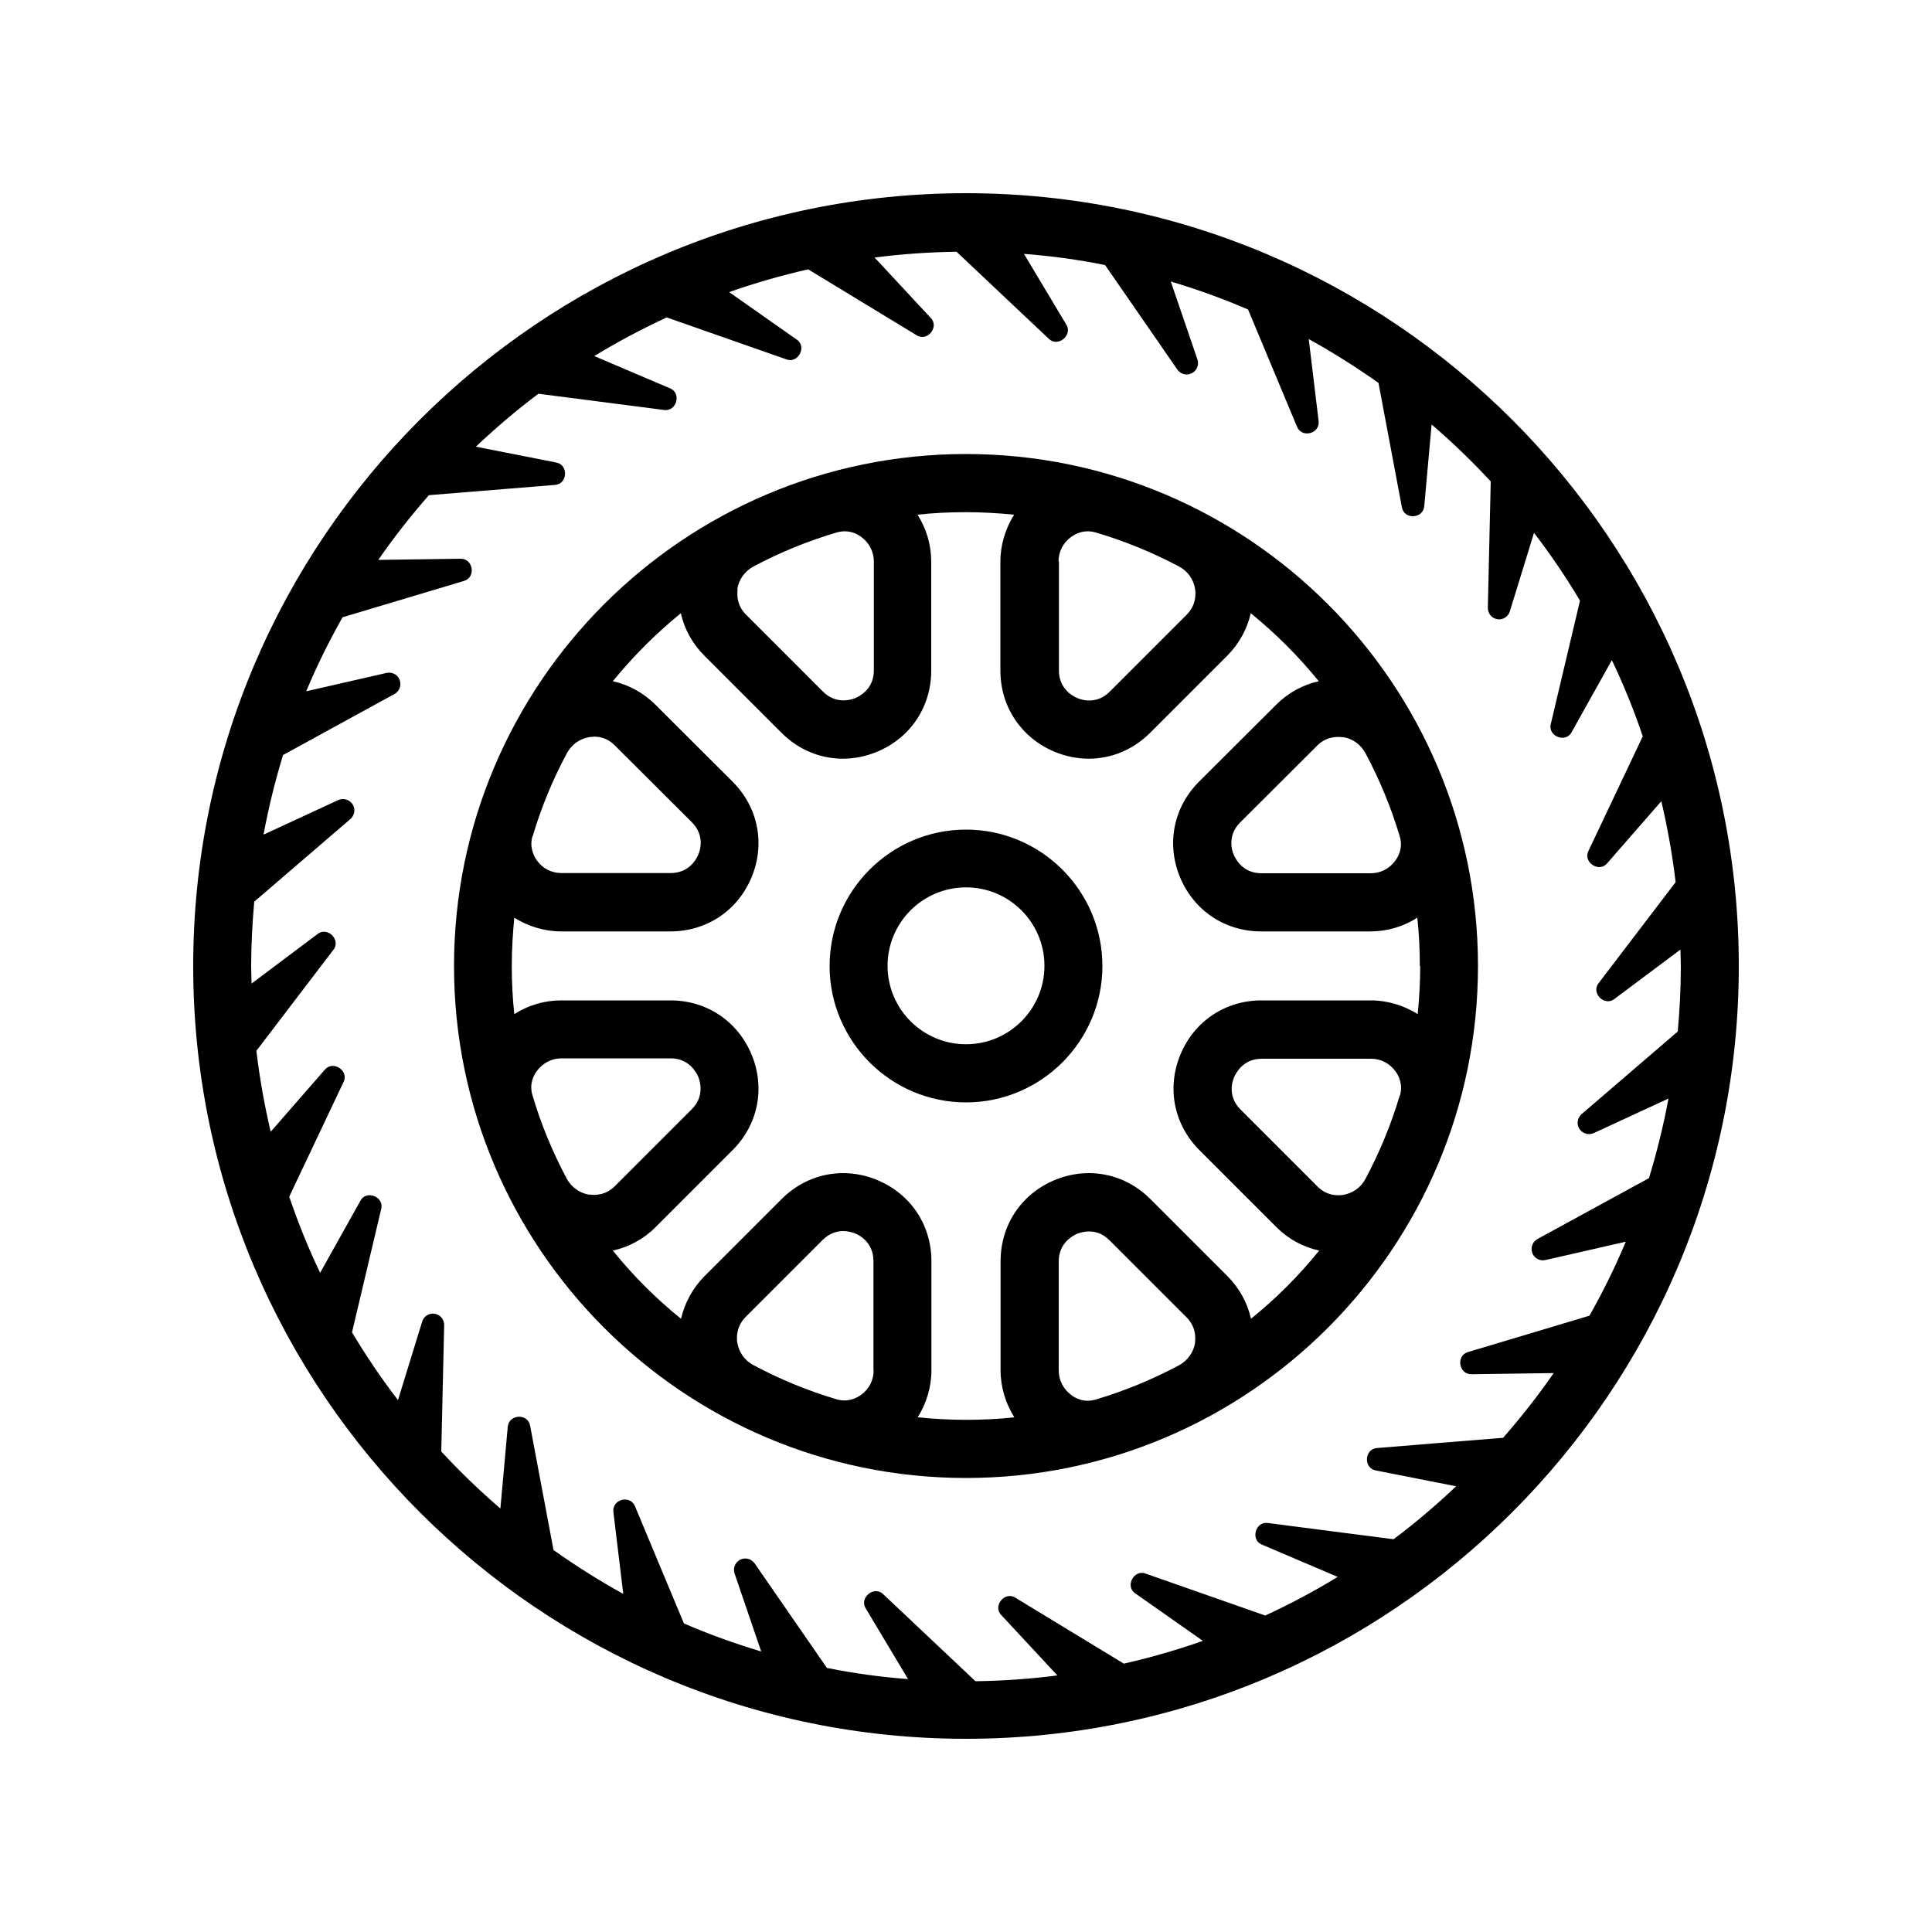
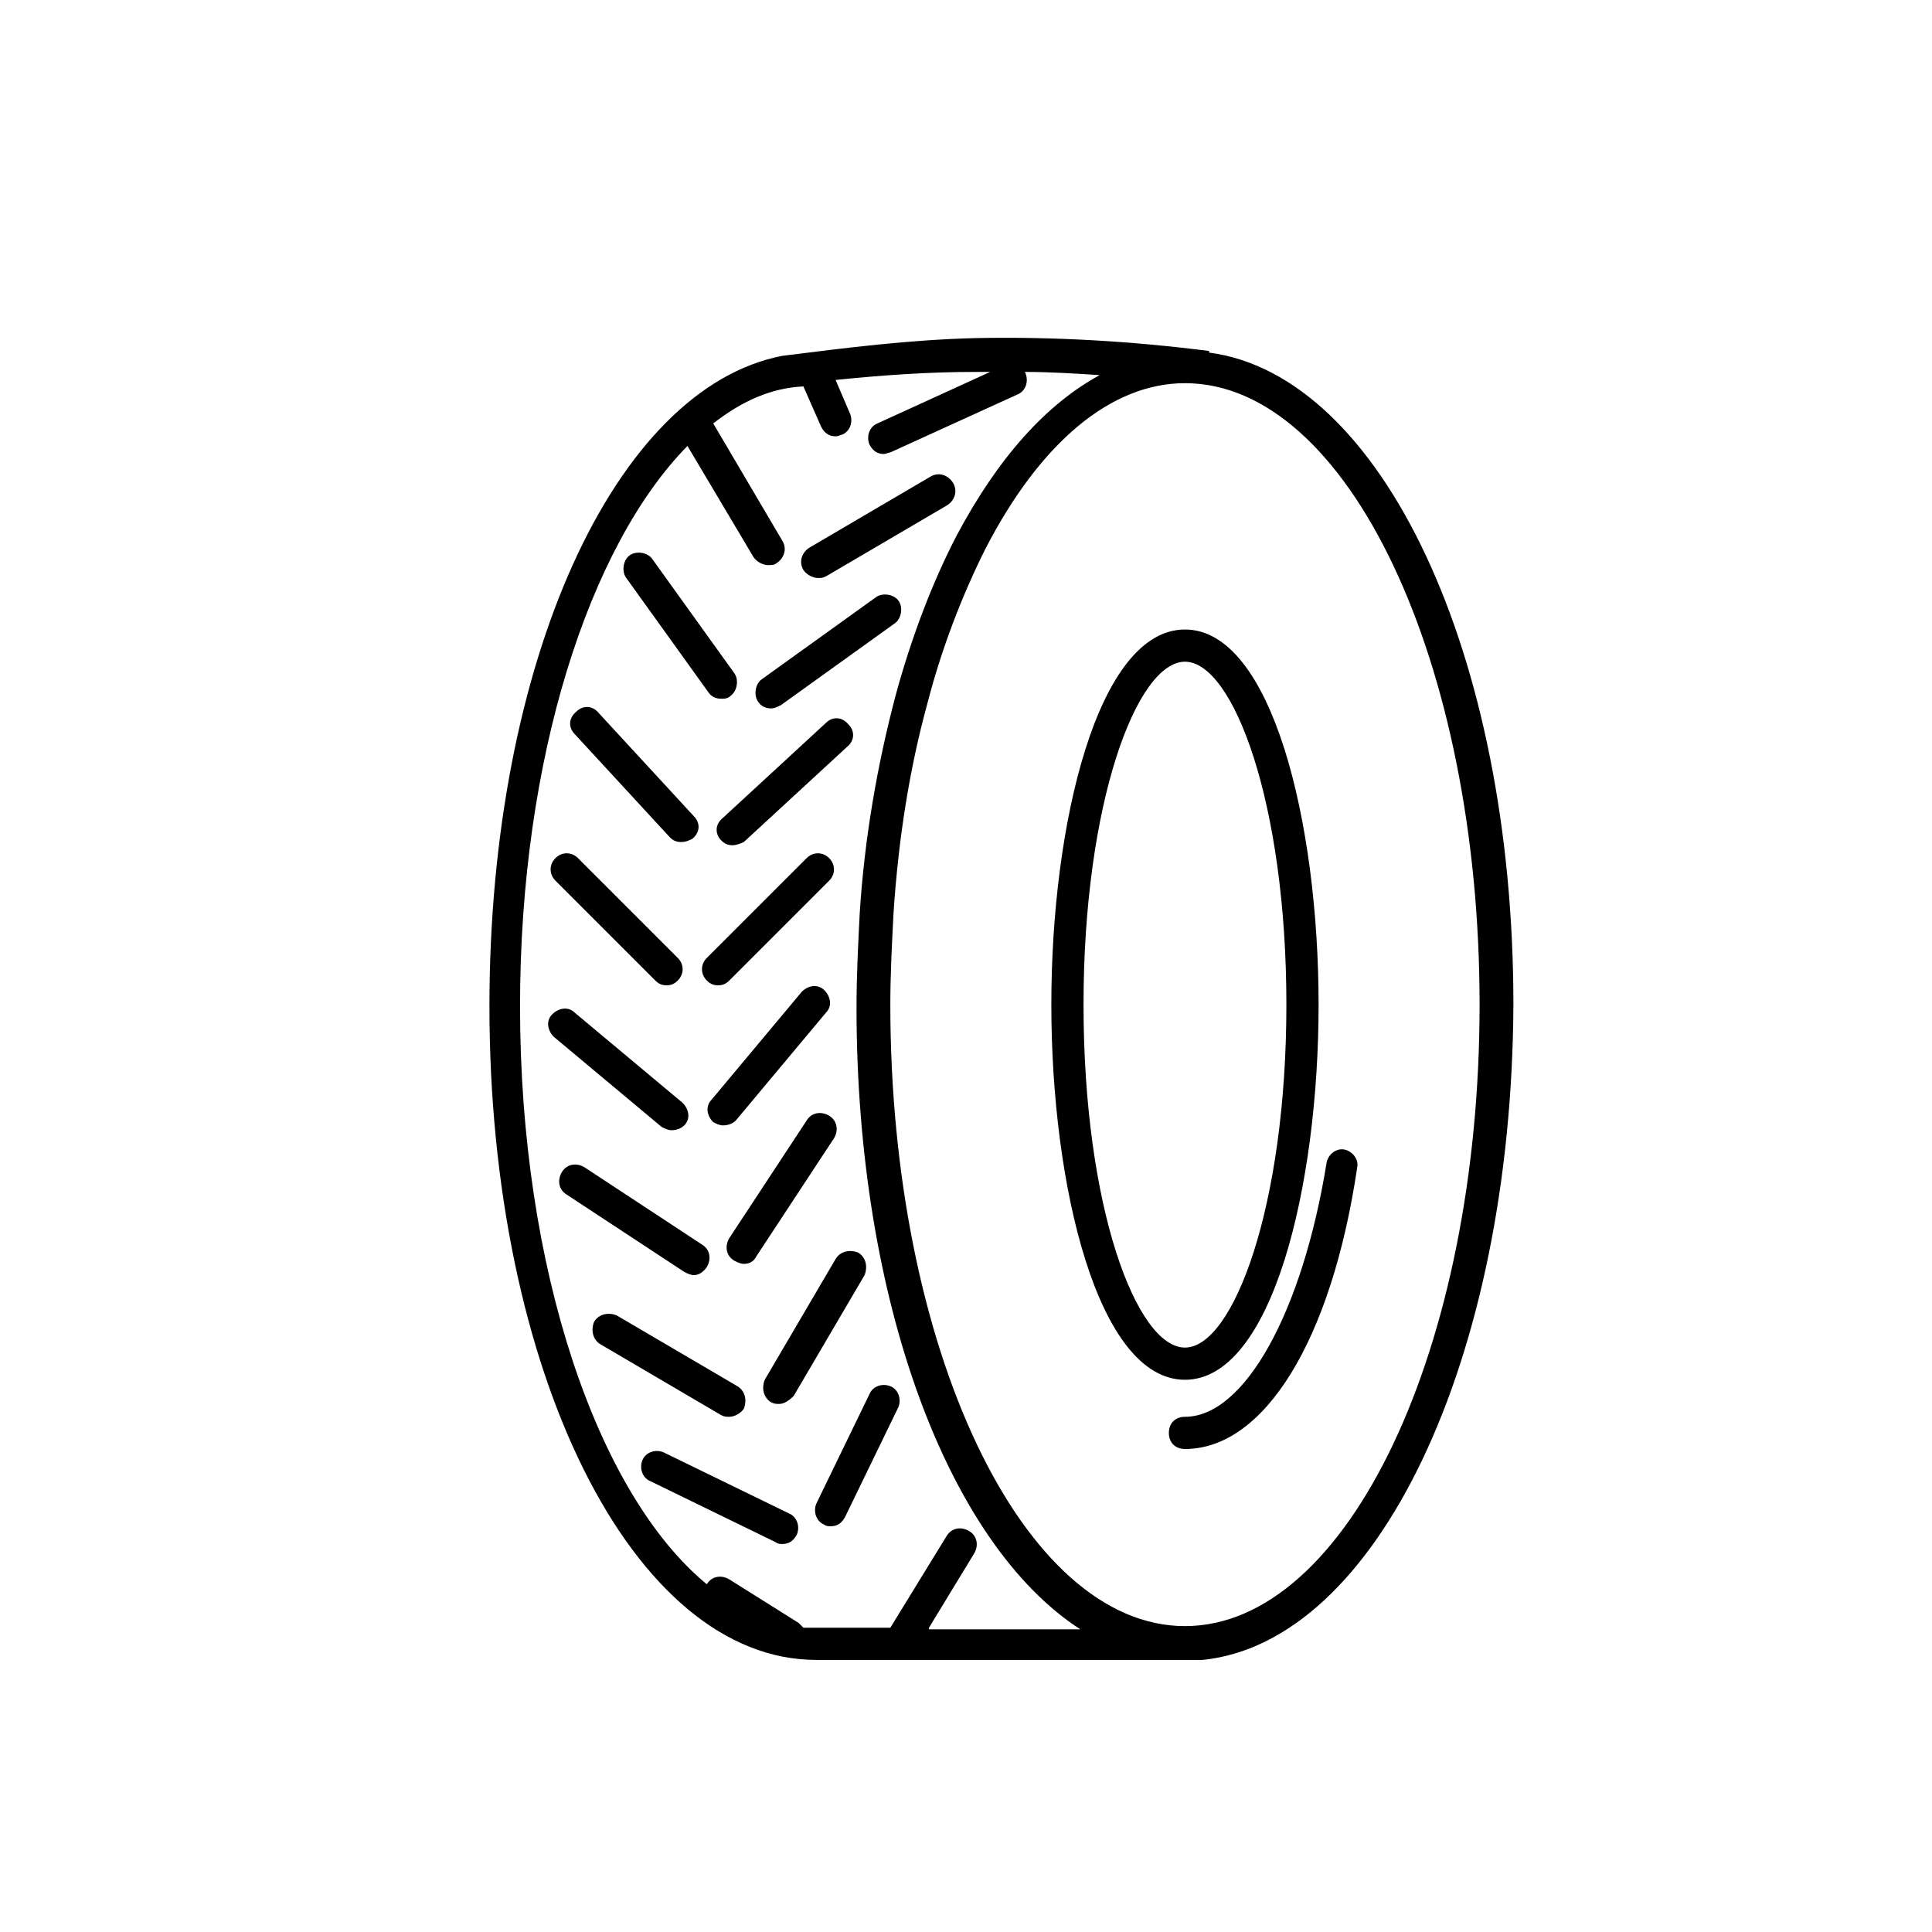
- <svg xmlns="http://www.w3.org/2000/svg" data-name="Layer 1" viewBox="0 0 100 100" x="0px" y="0px">
-   <path d="m50,10c-22.06,0-40,17.94-40,40s17.94,40,40,40,40-17.94,40-40S72.06,10,50,10Zm31.78,21.09c-.21.9-1.51,6.38-1.51,6.38-.17.64.78,1.01,1.08.42l2.08-3.72c.61,1.27,1.14,2.59,1.6,3.94-.38.81-2.81,5.93-2.81,5.93-.3.59.55,1.15.97.64l2.8-3.21c.32,1.37.57,2.76.74,4.19-.54.71-3.98,5.22-3.98,5.22-.42.51.3,1.24.82.82l3.41-2.55c0,.29.02.58.02.87,0,1.14-.06,2.26-.16,3.37l-4.98,4.28c-.19.17-.26.45-.15.69.14.29.48.42.78.29l3.87-1.79c-.26,1.4-.6,2.78-1.01,4.12l-5.77,3.15c-.22.12-.35.38-.29.65.07.32.39.51.7.44l4.16-.95c-.55,1.32-1.18,2.59-1.88,3.83-.26.08-6.28,1.88-6.28,1.88-.64.18-.49,1.17.18,1.15l4.25-.06c-.81,1.17-1.69,2.29-2.62,3.35-.3.02-6.52.53-6.52.53-.66.04-.72,1.04-.07,1.16l4.16.82c-1.03.97-2.1,1.89-3.24,2.74-.27-.03-6.5-.84-6.5-.84-.65-.1-.92.88-.31,1.12l3.92,1.67c-1.21.74-2.46,1.4-3.75,2-.25-.09-6.19-2.17-6.19-2.17-.61-.24-1.09.67-.53,1.03l3.49,2.45c-1.33.47-2.69.86-4.09,1.18-.76-.46-5.61-3.41-5.61-3.41-.55-.36-1.2.43-.73.9l2.9,3.12c-1.39.18-2.81.28-4.24.3-.66-.62-4.77-4.5-4.77-4.5-.46-.47-1.26.17-.91.73l2.19,3.66c-1.42-.11-2.83-.3-4.2-.58l-3.74-5.41c-.15-.21-.42-.31-.67-.22-.31.1-.47.44-.37.74l1.38,4.04c-1.37-.41-2.7-.89-4-1.45-.34-.82-2.53-6.06-2.53-6.06-.25-.62-1.21-.37-1.12.3l.51,4.23c-1.25-.69-2.45-1.45-3.61-2.27-.18-.94-1.21-6.43-1.21-6.43-.11-.66-1.11-.61-1.16.06l-.38,4.22c-1.08-.93-2.1-1.91-3.06-2.95l.15-6.54c0-.26-.16-.5-.41-.57-.31-.1-.64.08-.73.39l-1.25,4.06c-.86-1.12-1.66-2.3-2.38-3.51.21-.89,1.51-6.38,1.51-6.38.17-.64-.78-1.01-1.08-.42l-2.08,3.72c-.61-1.27-1.14-2.59-1.6-3.94.38-.81,2.81-5.93,2.81-5.93.3-.59-.55-1.15-.97-.64l-2.8,3.21c-.32-1.37-.57-2.76-.74-4.19.54-.71,3.98-5.22,3.98-5.22.42-.51-.3-1.24-.82-.82l-3.41,2.56c0-.29-.02-.58-.02-.87,0-1.14.06-2.26.16-3.37l4.98-4.28c.19-.17.26-.45.15-.69-.14-.29-.48-.42-.78-.29l-3.87,1.79c.26-1.4.6-2.78,1.01-4.12l5.77-3.16c.22-.12.35-.38.29-.65-.07-.32-.39-.51-.7-.44l-4.16.95c.55-1.32,1.18-2.59,1.88-3.83.89-.27,6.28-1.88,6.28-1.88.64-.18.49-1.17-.18-1.15l-4.25.06c.81-1.17,1.69-2.29,2.62-3.35.96-.08,6.52-.53,6.52-.53.66-.04.72-1.04.07-1.16l-4.16-.82c1.03-.97,2.1-1.89,3.24-2.74.91.12,6.5.84,6.5.84.65.1.92-.88.31-1.12l-3.92-1.67c1.21-.74,2.46-1.4,3.75-2,.86.3,6.19,2.17,6.19,2.17.61.24,1.09-.67.53-1.03l-3.49-2.45c1.33-.47,2.69-.86,4.09-1.18.76.46,5.61,3.41,5.61,3.41.55.36,1.2-.43.73-.9l-2.9-3.12c1.39-.18,2.81-.28,4.24-.3.66.62,4.77,4.5,4.77,4.5.46.47,1.26-.17.91-.73l-2.19-3.66c1.42.11,2.83.3,4.2.58l3.74,5.41c.15.21.42.31.67.22.31-.1.47-.44.37-.74l-1.38-4.04c1.37.41,2.7.89,4,1.45.34.82,2.53,6.06,2.53,6.06.25.62,1.21.37,1.12-.3l-.51-4.23c1.25.69,2.45,1.45,3.61,2.27.18.94,1.21,6.43,1.21,6.43.11.66,1.11.61,1.16-.06l.38-4.22c1.08.93,2.1,1.91,3.06,2.95l-.15,6.54c0,.26.16.5.41.57.31.1.64-.08.73-.39l1.25-4.06c.86,1.12,1.66,2.3,2.38,3.51Z" />
-   <path d="m50,23.5c-14.61,0-26.5,11.89-26.5,26.5s11.89,26.5,26.5,26.5,26.5-11.89,26.5-26.5-11.89-26.5-26.5-26.5Zm4.79,5.56c0-.5.23-.96.64-1.26.17-.12.47-.3.87-.3.13,0,.26.02.41.06,1.49.44,2.94,1.03,4.31,1.76.46.24.76.67.84,1.18.04.28.04.83-.43,1.31l-3.99,3.99c-.68.68-1.46.43-1.68.33-.22-.09-.95-.47-.95-1.43v-5.64Zm-16.63,1.44c.08-.5.38-.93.84-1.18,1.37-.73,2.82-1.32,4.31-1.76.14-.04.28-.06.41-.06.4,0,.7.17.87.3.4.3.64.76.64,1.26v5.64c0,.96-.73,1.33-.95,1.43-.22.09-1.01.34-1.68-.33l-3.99-3.99c-.47-.47-.47-1.02-.43-1.31Zm-10.59,12.79c.44-1.49,1.04-2.94,1.77-4.3.25-.46.67-.76,1.18-.84.07,0,.14-.02.23-.02.3,0,.71.08,1.07.45l3.99,3.98c.68.68.43,1.46.33,1.68-.09.22-.47.95-1.43.95h-5.65c-.5,0-.96-.23-1.26-.64-.16-.22-.41-.68-.24-1.27Zm2.94,18.55c-.5-.08-.93-.38-1.18-.84-.73-1.37-1.33-2.82-1.77-4.31-.18-.6.07-1.05.24-1.27.3-.4.76-.64,1.26-.64h5.65c.96,0,1.33.73,1.43.95.09.22.34,1.01-.33,1.68l-3.99,3.99c-.47.47-1.02.47-1.3.43Zm14.71,9.09c0,.5-.23.96-.64,1.26-.22.16-.68.41-1.27.24-1.49-.44-2.94-1.04-4.31-1.77-.46-.24-.76-.67-.84-1.18-.04-.28-.04-.83.43-1.31l3.99-3.99c.36-.36.75-.46,1.06-.46.28,0,.51.08.62.12.22.09.95.47.95,1.43v5.65Zm16.64-1.44c-.08.5-.38.93-.84,1.18-1.37.73-2.82,1.33-4.31,1.77-.6.18-1.05-.07-1.27-.24-.4-.3-.64-.76-.64-1.26v-5.65c0-.96.73-1.33.95-1.43.11-.04.33-.12.62-.12.32,0,.71.1,1.06.46l3.99,3.99c.47.47.47,1.02.43,1.31Zm10.59-12.79c-.44,1.49-1.04,2.94-1.77,4.31-.24.46-.67.76-1.18.84-.28.04-.83.04-1.3-.43l-3.99-3.99c-.68-.68-.43-1.46-.33-1.68s.47-.95,1.43-.95h5.65c.5,0,.96.23,1.26.64.17.22.41.68.24,1.27Zm1.06-6.7c0,.84-.05,1.67-.13,2.49-.72-.45-1.56-.71-2.43-.71h-5.65c-1.87,0-3.48,1.07-4.2,2.8-.72,1.73-.34,3.63.98,4.95l3.99,3.99c.62.62,1.39,1.03,2.21,1.21-1.05,1.3-2.23,2.48-3.53,3.53-.18-.82-.6-1.59-1.22-2.21l-3.99-3.99h0c-1.32-1.32-3.22-1.7-4.95-.98-1.73.72-2.8,2.33-2.8,4.2v5.65c0,.87.26,1.71.71,2.43-.82.09-1.65.13-2.5.13s-1.68-.05-2.5-.13c.45-.72.71-1.56.71-2.43v-5.65c0-1.87-1.07-3.48-2.8-4.2-1.73-.72-3.63-.34-4.95.98l-3.99,3.99c-.62.62-1.03,1.39-1.22,2.21-1.3-1.05-2.48-2.23-3.53-3.53.82-.18,1.59-.59,2.21-1.21l3.99-3.99c1.32-1.32,1.7-3.22.98-4.95s-2.33-2.8-4.2-2.8h-5.65c-.87,0-1.71.25-2.43.71-.09-.82-.13-1.65-.13-2.49s.05-1.68.13-2.5c.72.45,1.56.71,2.43.71h5.65c1.87,0,3.48-1.07,4.2-2.8.72-1.73.34-3.63-.98-4.95l-3.99-3.98c-.62-.62-1.39-1.04-2.21-1.22,1.05-1.29,2.23-2.47,3.52-3.52.18.82.6,1.58,1.22,2.2l3.99,3.99c.88.88,2.01,1.34,3.18,1.34.59,0,1.19-.12,1.77-.36,1.73-.72,2.8-2.33,2.8-4.2v-5.64c0-.87-.25-1.71-.71-2.43.82-.09,1.65-.13,2.5-.13s1.68.05,2.5.13c-.45.72-.71,1.56-.71,2.43v5.64c0,1.87,1.08,3.48,2.8,4.2.58.24,1.18.36,1.77.36,1.17,0,2.3-.46,3.18-1.34l3.99-3.99c.62-.62,1.03-1.38,1.22-2.2,1.29,1.05,2.47,2.23,3.52,3.52-.82.18-1.59.6-2.21,1.22l-3.99,3.98c-1.32,1.32-1.7,3.22-.98,4.95s2.33,2.8,4.2,2.8h5.65c.87,0,1.71-.25,2.43-.71.09.82.13,1.66.13,2.5Zm-4.01-11.85c.5.07.93.38,1.18.84.73,1.37,1.33,2.82,1.77,4.3.18.59-.07,1.05-.24,1.27-.3.41-.76.64-1.27.64h-5.65c-.96,0-1.33-.73-1.43-.95s-.34-1.01.33-1.68l3.99-3.98c.47-.47,1.02-.47,1.3-.43Z" />
-   <path d="m50,42.94c-3.89,0-7.06,3.17-7.06,7.06s3.17,7.06,7.06,7.06,7.06-3.17,7.06-7.06-3.17-7.06-7.06-7.06Zm0,11.11c-2.24,0-4.06-1.82-4.06-4.06s1.82-4.06,4.06-4.06,4.06,1.82,4.06,4.06-1.82,4.06-4.06,4.06Z" />
+ <svg xmlns="http://www.w3.org/2000/svg" version="1.1" x="0px" y="0px" viewBox="-449 451 120 120" xml:space="preserve">
+   <g transform="translate(10, 10)">
+     <path d="M-365,503.4c0-21.8-8.2-39.1-18.9-40.5l0-0.1c-4.7-0.6-9.6-0.9-14.5-0.8c-4.1,0.1-8,0.6-12,1.1l0,0   c-10.4,2-18.2,19-18.2,40.4c0,22.7,8.9,40.6,20.3,40.6h24v0C-373.5,543-365.1,525.5-365,503.4z M-401.3,542.1l2.8-4.6   c0.3-0.5,0.2-1.1-0.3-1.4s-1.1-0.2-1.4,0.3l-3.5,5.7v0h-4.7c-0.2,0-0.5,0-0.7,0c-0.1-0.1-0.2-0.2-0.3-0.3l-4.3-2.7   c-0.5-0.3-1.1-0.2-1.4,0.3c0,0,0,0,0,0c-6.8-5.6-11.6-19.6-11.6-35.9c0-15.4,4.3-28.6,10.4-34.8l4.1,6.9c0.2,0.3,0.6,0.5,0.9,0.5   c0.2,0,0.4,0,0.5-0.1c0.5-0.3,0.7-0.9,0.4-1.4l-4.3-7.3c1.8-1.4,3.6-2.2,5.6-2.3l1.1,2.5c0.2,0.4,0.5,0.6,0.9,0.6   c0.2,0,0.3-0.1,0.4-0.1c0.5-0.2,0.7-0.8,0.5-1.3l-0.9-2.1c2.9-0.3,5.8-0.5,8.7-0.5c0.3,0,0.6,0,0.9,0l-7,3.2   c-0.5,0.2-0.7,0.8-0.5,1.3c0.2,0.4,0.5,0.6,0.9,0.6c0.1,0,0.3-0.1,0.4-0.1l7.9-3.6c0.5-0.2,0.7-0.8,0.5-1.3c0,0,0-0.1-0.1-0.1   c1.6,0,3.2,0.1,4.7,0.2c-3.3,1.8-6.3,5.1-8.9,10c-1.5,2.9-2.8,6.3-3.8,10c-1.1,4.2-1.9,8.7-2.2,13.4c-0.1,2-0.2,3.9-0.2,5.9   c0,18.2,5.7,33.3,13.9,38.6H-401.3z M-385.4,542c-10.1,0-18.3-17.3-18.3-38.6c0-1.9,0.1-3.8,0.2-5.7c0.3-4.6,1-9,2.1-13   c0.9-3.5,2.2-6.8,3.6-9.6c3.4-6.6,7.8-10.3,12.4-10.3c10.1,0,18.3,17.3,18.3,38.6C-367.1,524.7-375.3,542-385.4,542z" />
+     <path d="M-377.1,503.4c0-11.3-2.9-23.3-8.3-23.3c-5.4,0-8.3,12-8.3,23.3s2.9,23.3,8.3,23.3C-380,526.7-377.1,514.7-377.1,503.4z    M-391.7,503.4c0-12.5,3.3-21.3,6.3-21.3s6.3,8.8,6.3,21.3s-3.3,21.3-6.3,21.3S-391.7,516-391.7,503.4z" />
+     <path d="M-375.5,512.4c-0.5-0.1-1,0.3-1.1,0.8c-1.5,9.3-5.1,15.8-8.8,15.8c-0.6,0-1,0.4-1,1s0.4,1,1,1c4.9,0,9.1-6.7,10.7-17.5   C-374.6,513-375,512.5-375.5,512.4z" />
+     <path d="M-408.2,476.9c0.2,0,0.3,0,0.5-0.1l7.5-4.4c0.5-0.3,0.7-0.9,0.4-1.4s-0.9-0.7-1.4-0.4l-7.5,4.4c-0.5,0.3-0.7,0.9-0.4,1.4   C-408.9,476.7-408.5,476.9-408.2,476.9z" />
+     <path d="M-415,484c0.2,0.3,0.5,0.4,0.8,0.4c0.2,0,0.4,0,0.6-0.2c0.4-0.3,0.5-1,0.2-1.4l-5.1-7.1c-0.3-0.4-1-0.5-1.4-0.2   s-0.5,1-0.2,1.4L-415,484z" />
+     <path d="M-411.1,485c0.2,0,0.4-0.1,0.6-0.2l7.1-5.1c0.4-0.3,0.5-1,0.2-1.4c-0.3-0.4-1-0.5-1.4-0.2l-7.1,5.1c-0.4,0.3-0.5,1-0.2,1.4   C-411.7,484.9-411.4,485-411.1,485z" />
+     <path d="M-417.4,493c0.2,0.2,0.4,0.3,0.7,0.3s0.5-0.1,0.7-0.2c0.5-0.4,0.5-1,0.1-1.4l-5.9-6.4c-0.4-0.5-1-0.5-1.4-0.1   c-0.5,0.4-0.5,1-0.1,1.4L-417.4,493z" />
+     <path d="M-414.2,493.2c0.2,0.2,0.4,0.3,0.7,0.3c0.2,0,0.5-0.1,0.7-0.2l6.4-5.9c0.5-0.4,0.5-1,0.1-1.4c-0.4-0.5-1-0.5-1.4-0.1   l-6.4,5.9C-414.6,492.2-414.6,492.8-414.2,493.2z" />
+     <path d="M-418.3,501.9c0.2,0.2,0.4,0.3,0.7,0.3s0.5-0.1,0.7-0.3c0.4-0.4,0.4-1,0-1.4l-6.2-6.2c-0.4-0.4-1-0.4-1.4,0   c-0.4,0.4-0.4,1,0,1.4L-418.3,501.9z" />
+     <path d="M-408.9,494.3l-6.2,6.2c-0.4,0.4-0.4,1,0,1.4c0.2,0.2,0.4,0.3,0.7,0.3s0.5-0.1,0.7-0.3l6.2-6.2c0.4-0.4,0.4-1,0-1.4   C-407.9,493.9-408.5,493.9-408.9,494.3z" />
+     <path d="M-417.3,511.2c0.3,0,0.6-0.1,0.8-0.3c0.4-0.4,0.3-1-0.1-1.4l-6.7-5.6c-0.4-0.4-1-0.3-1.4,0.1c-0.4,0.4-0.3,1,0.1,1.4   l6.7,5.6C-417.7,511.1-417.5,511.2-417.3,511.2z" />
+     <path d="M-407.7,503.9c0.4-0.4,0.3-1-0.1-1.4c-0.4-0.4-1-0.3-1.4,0.1l-5.6,6.7c-0.4,0.4-0.3,1,0.1,1.4c0.2,0.1,0.4,0.2,0.6,0.2   c0.3,0,0.6-0.1,0.8-0.3L-407.7,503.9z" />
+     <path d="M-415.9,520.2c0.3,0,0.6-0.2,0.8-0.5c0.3-0.5,0.2-1.1-0.3-1.4l-7.3-4.8c-0.5-0.3-1.1-0.2-1.4,0.3s-0.2,1.1,0.3,1.4l7.3,4.8   C-416.3,520.1-416.1,520.2-415.9,520.2z" />
+     <path d="M-413.4,519.3c0.2,0.1,0.4,0.2,0.6,0.2c0.3,0,0.6-0.1,0.8-0.5l4.8-7.3c0.3-0.5,0.2-1.1-0.3-1.4c-0.5-0.3-1.1-0.2-1.4,0.3   l-4.8,7.3C-414,518.4-413.9,519-413.4,519.3z" />
+     <path d="M-413.7,529c0.3,0,0.7-0.2,0.9-0.5c0.2-0.5,0.1-1.1-0.4-1.4l-7.5-4.4c-0.5-0.2-1.1-0.1-1.4,0.4c-0.2,0.5-0.1,1.1,0.4,1.4   l7.5,4.4C-414,529-413.9,529-413.7,529z" />
+     <path d="M-405.7,518.8c-0.5-0.2-1.1-0.1-1.4,0.4l-4.4,7.5c-0.2,0.5-0.1,1.1,0.4,1.4c0.2,0.1,0.3,0.1,0.5,0.1c0.3,0,0.6-0.2,0.9-0.5   l4.4-7.5C-405.1,519.7-405.2,519.1-405.7,518.8z" />
+     <path d="M-410,535l-7.8-3.8c-0.5-0.2-1.1,0-1.3,0.5s0,1.1,0.5,1.3l7.8,3.8c0.1,0.1,0.3,0.1,0.4,0.1c0.4,0,0.7-0.2,0.9-0.6   C-409.3,535.8-409.5,535.2-410,535z" />
+     <path d="M-403.7,527.1c-0.5-0.2-1.1,0-1.3,0.5l-3.3,6.8c-0.2,0.5,0,1.1,0.5,1.3c0.1,0.1,0.3,0.1,0.4,0.1c0.4,0,0.7-0.2,0.9-0.6   l3.3-6.8C-403,527.9-403.2,527.3-403.7,527.1z" />
+   </g>
</svg>
